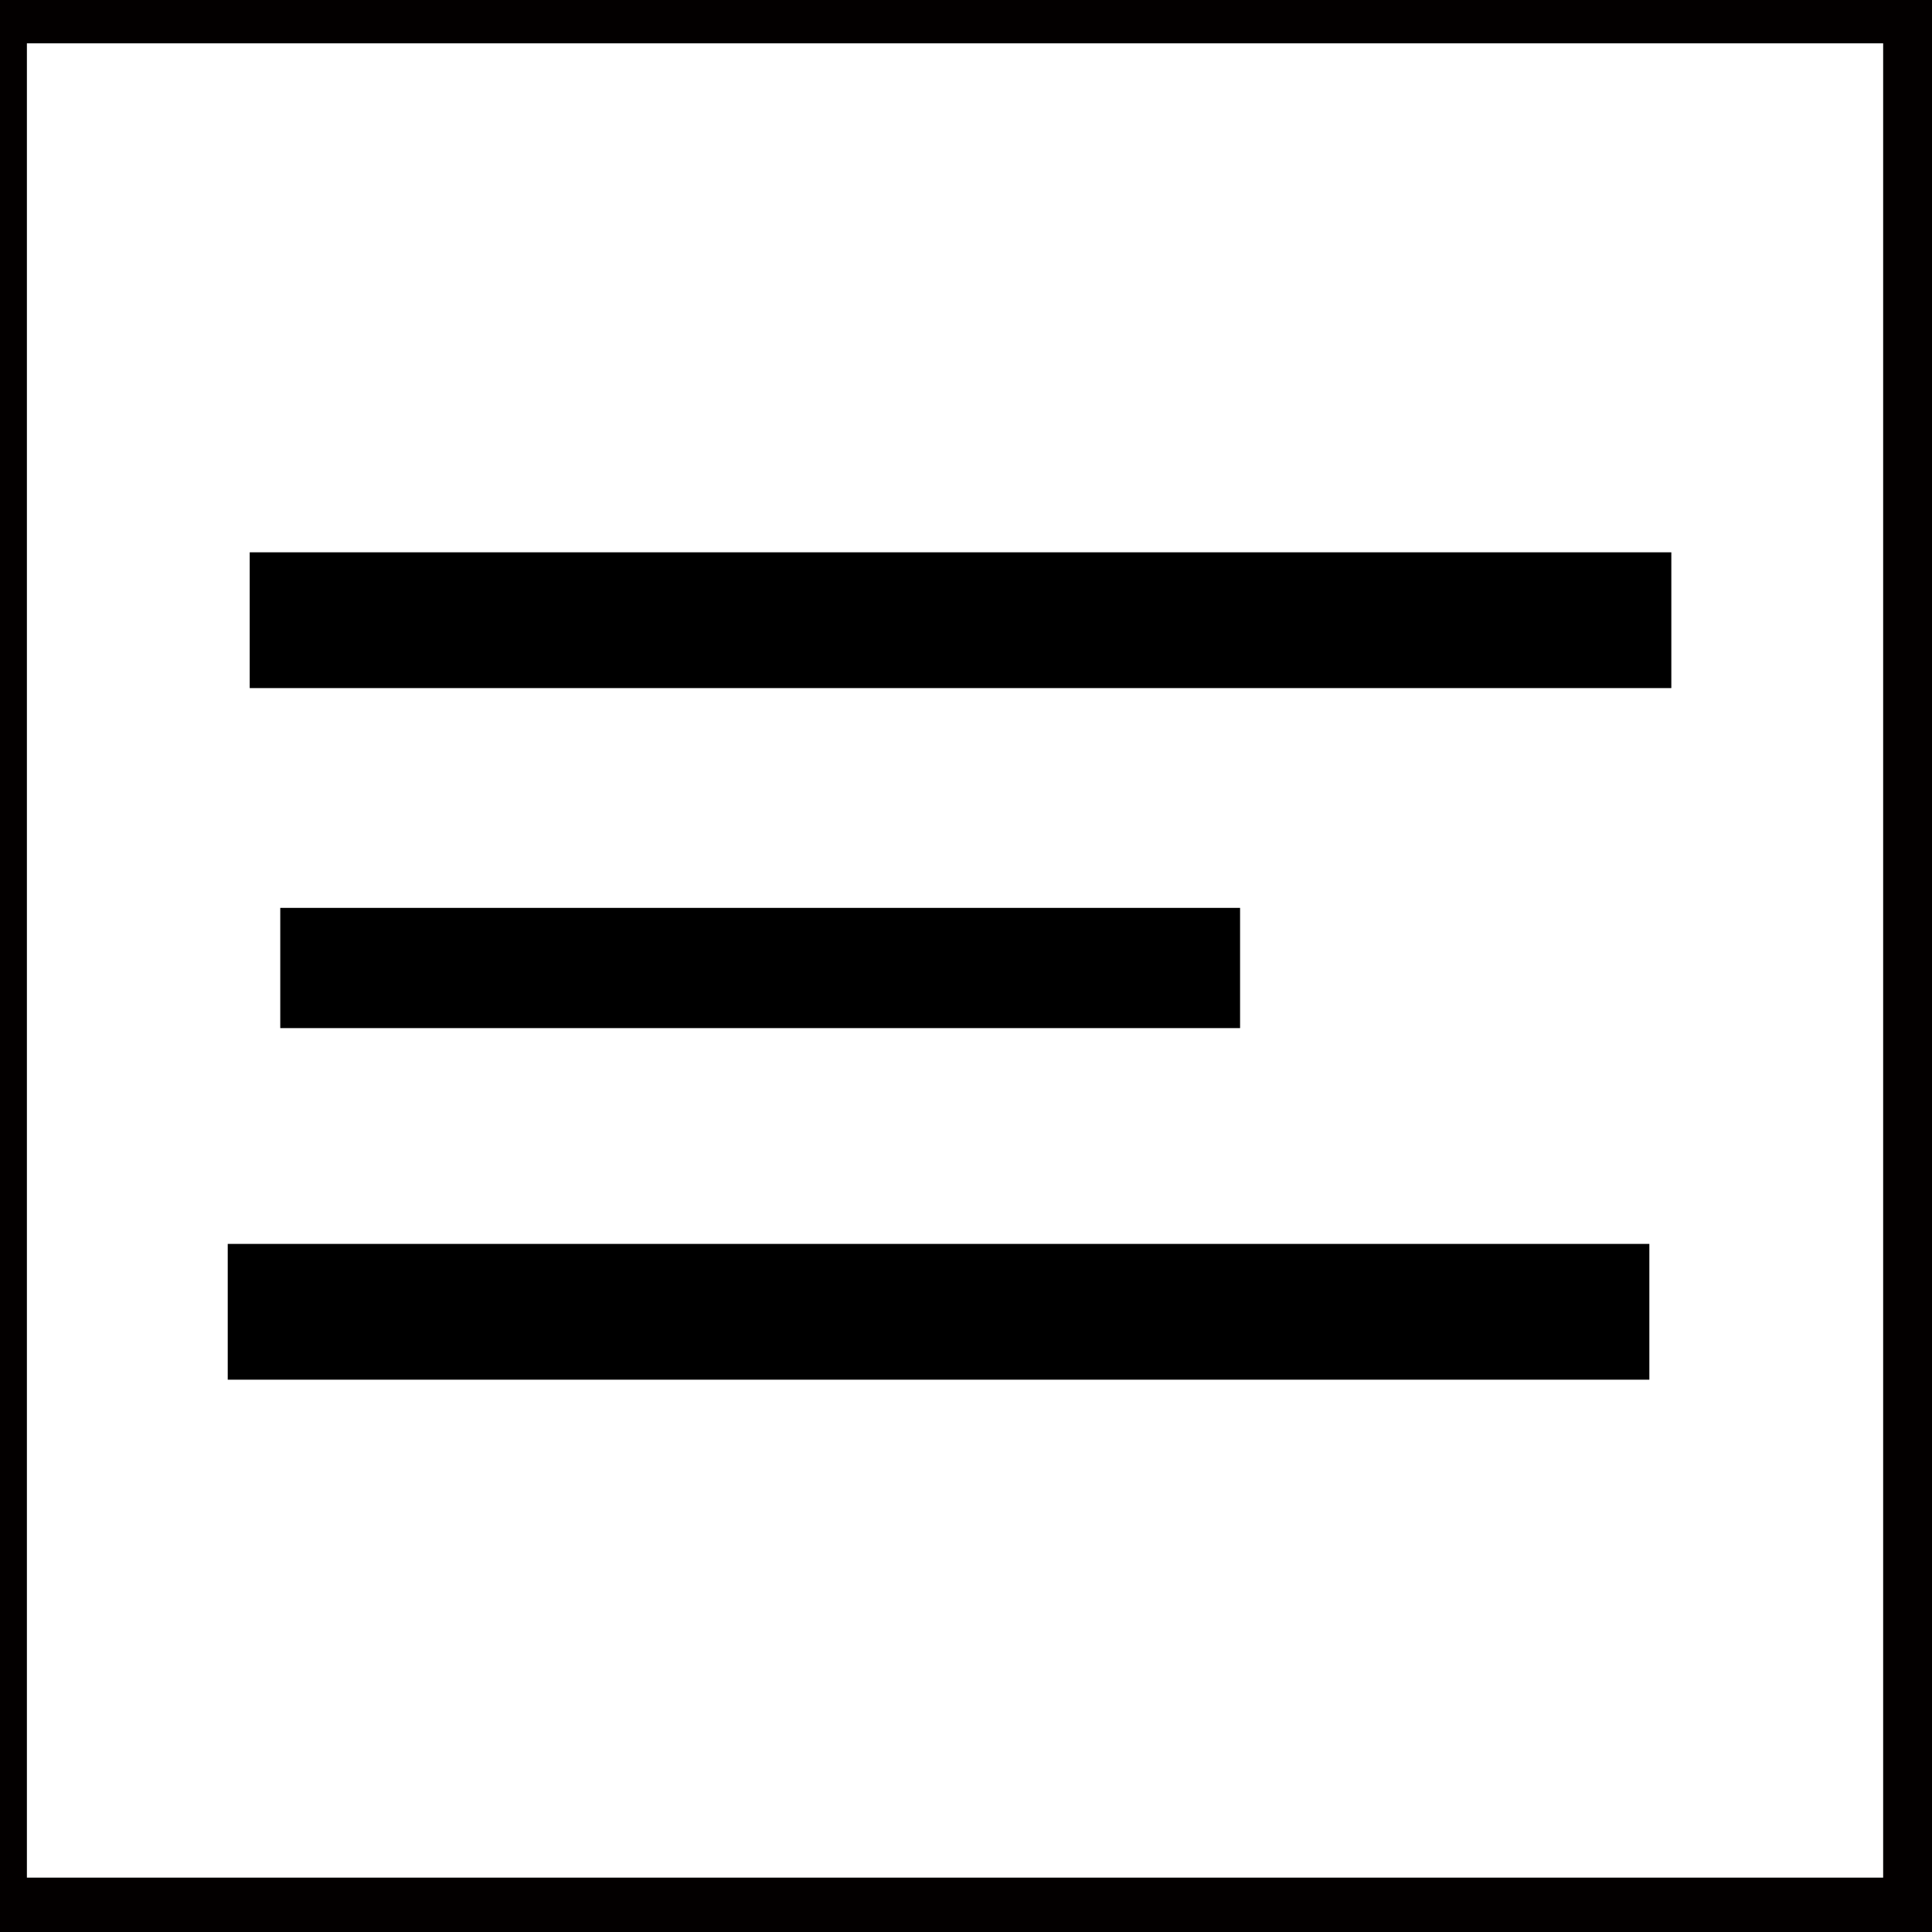
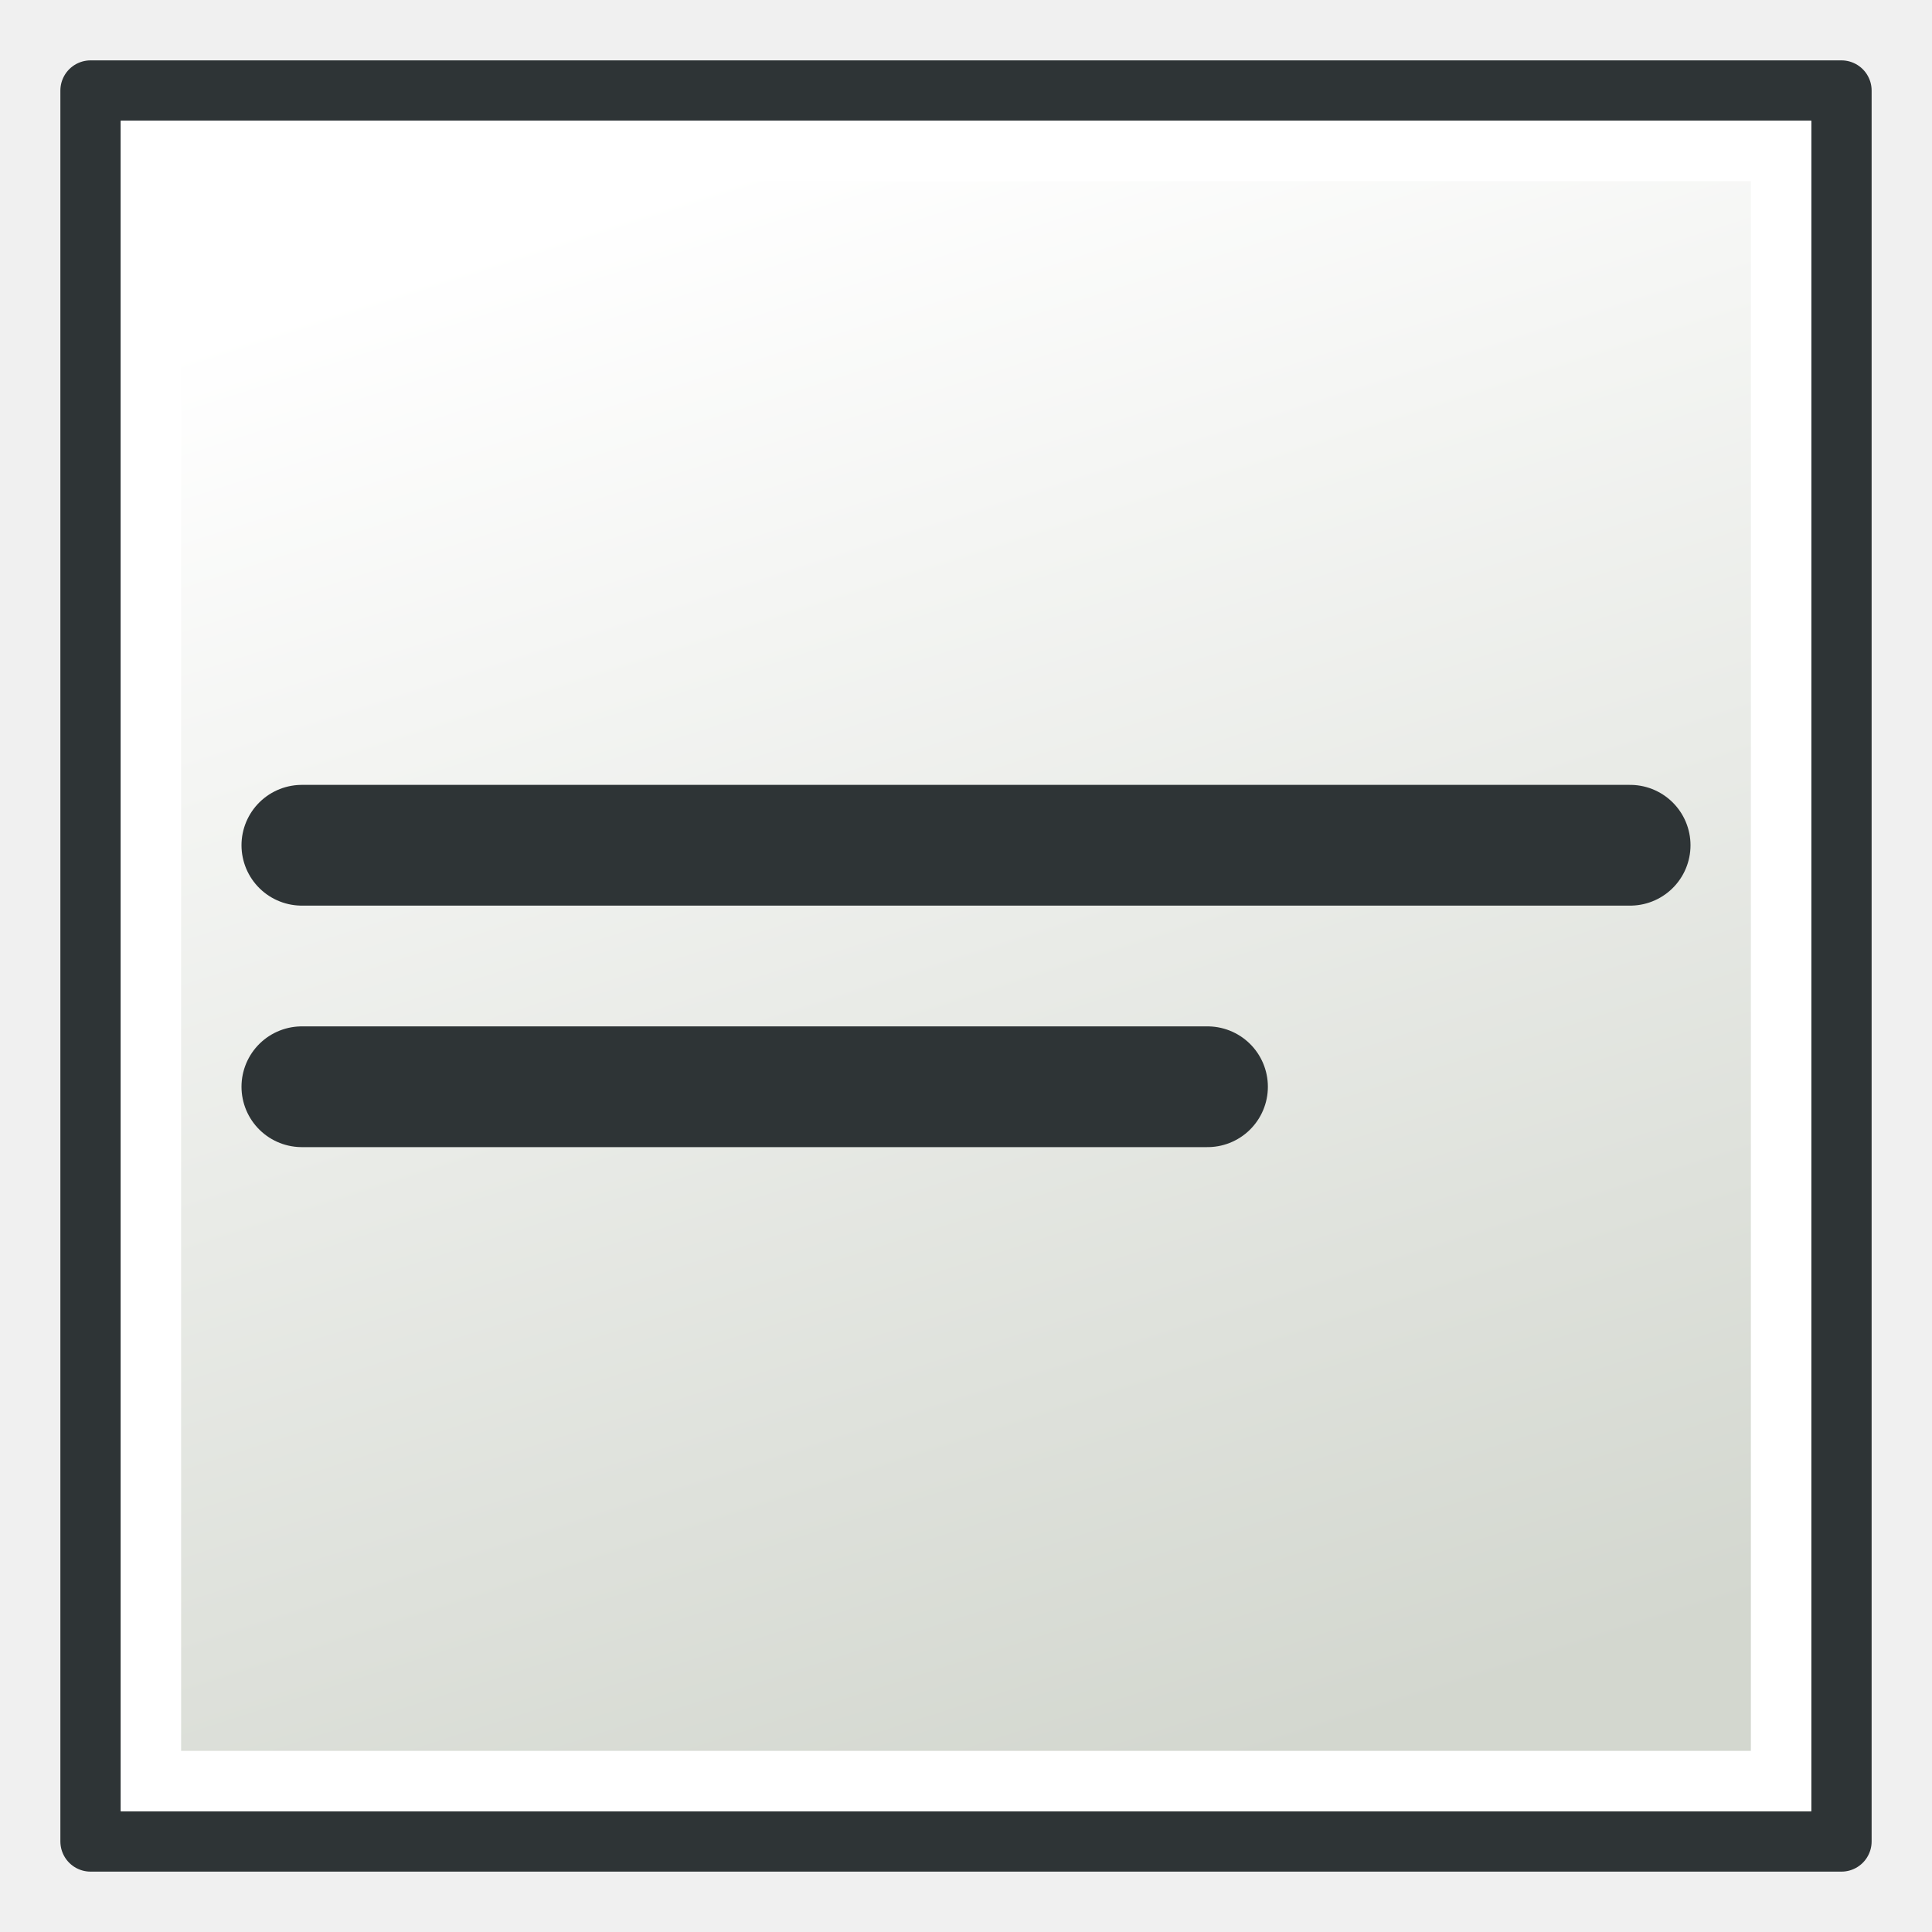
<svg xmlns="http://www.w3.org/2000/svg" xmlns:xlink="http://www.w3.org/1999/xlink" width="64px" height="64px" id="svg2860" version="1.1">
  <defs id="defs2862">
+     <linearGradient id="linearGradient3782">
+       <stop style="stop-color:#d3d7cf;stop-opacity:1" offset="0" id="stop3784" />
+       <stop style="stop-color:#ffffff;stop-opacity:1" offset="1" id="stop3786" />
+     </linearGradient>
    <radialGradient xlink:href="#linearGradient3377" id="radialGradient3692" cx="45.883" cy="28.87" fx="45.883" fy="28.87" r="19.467" gradientUnits="userSpaceOnUse" />
    <radialGradient xlink:href="#linearGradient3377" id="radialGradient3703" gradientUnits="userSpaceOnUse" cx="135.383" cy="97.37" fx="135.383" fy="97.37" r="19.467" gradientTransform="matrix(0.97435,0.2250379,-0.4623105,2.001673,48.48755,-127.9988)" />
    <linearGradient id="linearGradient3377">
      <stop id="stop3379" offset="0" style="stop-color:#faff2b;stop-opacity:1;" />
      <stop id="stop3381" offset="1" style="stop-color:#ffaa00;stop-opacity:1;" />
    </linearGradient>
    <radialGradient xlink:href="#linearGradient3377" id="radialGradient3705" gradientUnits="userSpaceOnUse" cx="148.883" cy="81.87" fx="148.883" fy="81.87" r="19.467" gradientTransform="matrix(1.385259,-0.05136783,0.03705629,0.9993132,-60.3924,7.704044)" />
+     <linearGradient xlink:href="#linearGradient3782" id="linearGradient3788" x1="40" y1="59" x2="23" y2="6" gradientUnits="userSpaceOnUse" />
  </defs>
  <g id="layer1">
-     <rect style="fill:#ffffff;fill-opacity:1;stroke:#030000;stroke-width:3.6;stroke-linecap:round;stroke-linejoin:round;stroke-miterlimit:4;stroke-opacity:1;stroke-dasharray:none" id="rect3068" width="65.091" height="64.364" x="-0.909" y="-0.364" />
-     <rect style="color:#000000;fill:#ffffff;fill-opacity:1;fill-rule:nonzero;stroke:none;stroke-width:4;stroke-linecap:butt;stroke-linejoin:round;stroke-miterlimit:4;stroke-opacity:1;stroke-dasharray:none;stroke-dashoffset:0;marker:none;visibility:visible;display:inline;overflow:visible;enable-background:accumulate" id="rect3002" width="56.182" height="46.545" x="4" y="9.273" />
-     <path style="fill:none;stroke:#000000;stroke-width:4.498;stroke-linecap:butt;stroke-linejoin:miter;stroke-miterlimit:4;stroke-opacity:1;stroke-dasharray:none" d="m 8.272,20.545 47.093,0" id="path3790" />
-     <path style="fill:none;stroke:#000000;stroke-width:3.983;stroke-linecap:butt;stroke-linejoin:miter;stroke-miterlimit:4;stroke-opacity:1;stroke-dasharray:none" d="m 9.284,32.066 31.795,0" id="path3794" />
-     <path style="fill:none;stroke:#000000;stroke-width:4.498;stroke-linecap:butt;stroke-linejoin:miter;stroke-miterlimit:4;stroke-opacity:1;stroke-dasharray:none" d="m 7.544,43.455 47.093,0" id="path3790-40" />
+     <rect style="fill:url(#linearGradient3788);fill-opacity:1;stroke:#2e3436;stroke-width:2;stroke-linecap:round;stroke-linejoin:round;stroke-miterlimit:4;stroke-opacity:1;stroke-dasharray:none" id="rect3068" width="58" height="58" x="3" y="3" />
+     <path style="fill:none;stroke:#2e3436;stroke-width:4;stroke-linecap:round;stroke-linejoin:miter;stroke-miterlimit:4;stroke-opacity:1;stroke-dasharray:none" d="m 10,28 44,0" id="path3790" />
+     <path style="fill:none;stroke:#2e3436;stroke-width:4;stroke-linecap:round;stroke-linejoin:miter;stroke-miterlimit:4;stroke-opacity:1;stroke-dasharray:none" d="m 10,36 30,0" id="path3794" />
+     <rect style="fill:none;stroke:#ffffff;stroke-width:2;stroke-linecap:round;stroke-linejoin:miter;stroke-miterlimit:4;stroke-opacity:1;stroke-dasharray:none" id="rect3068-3" width="54" height="54" x="5" y="5" />
  </g>
</svg>
